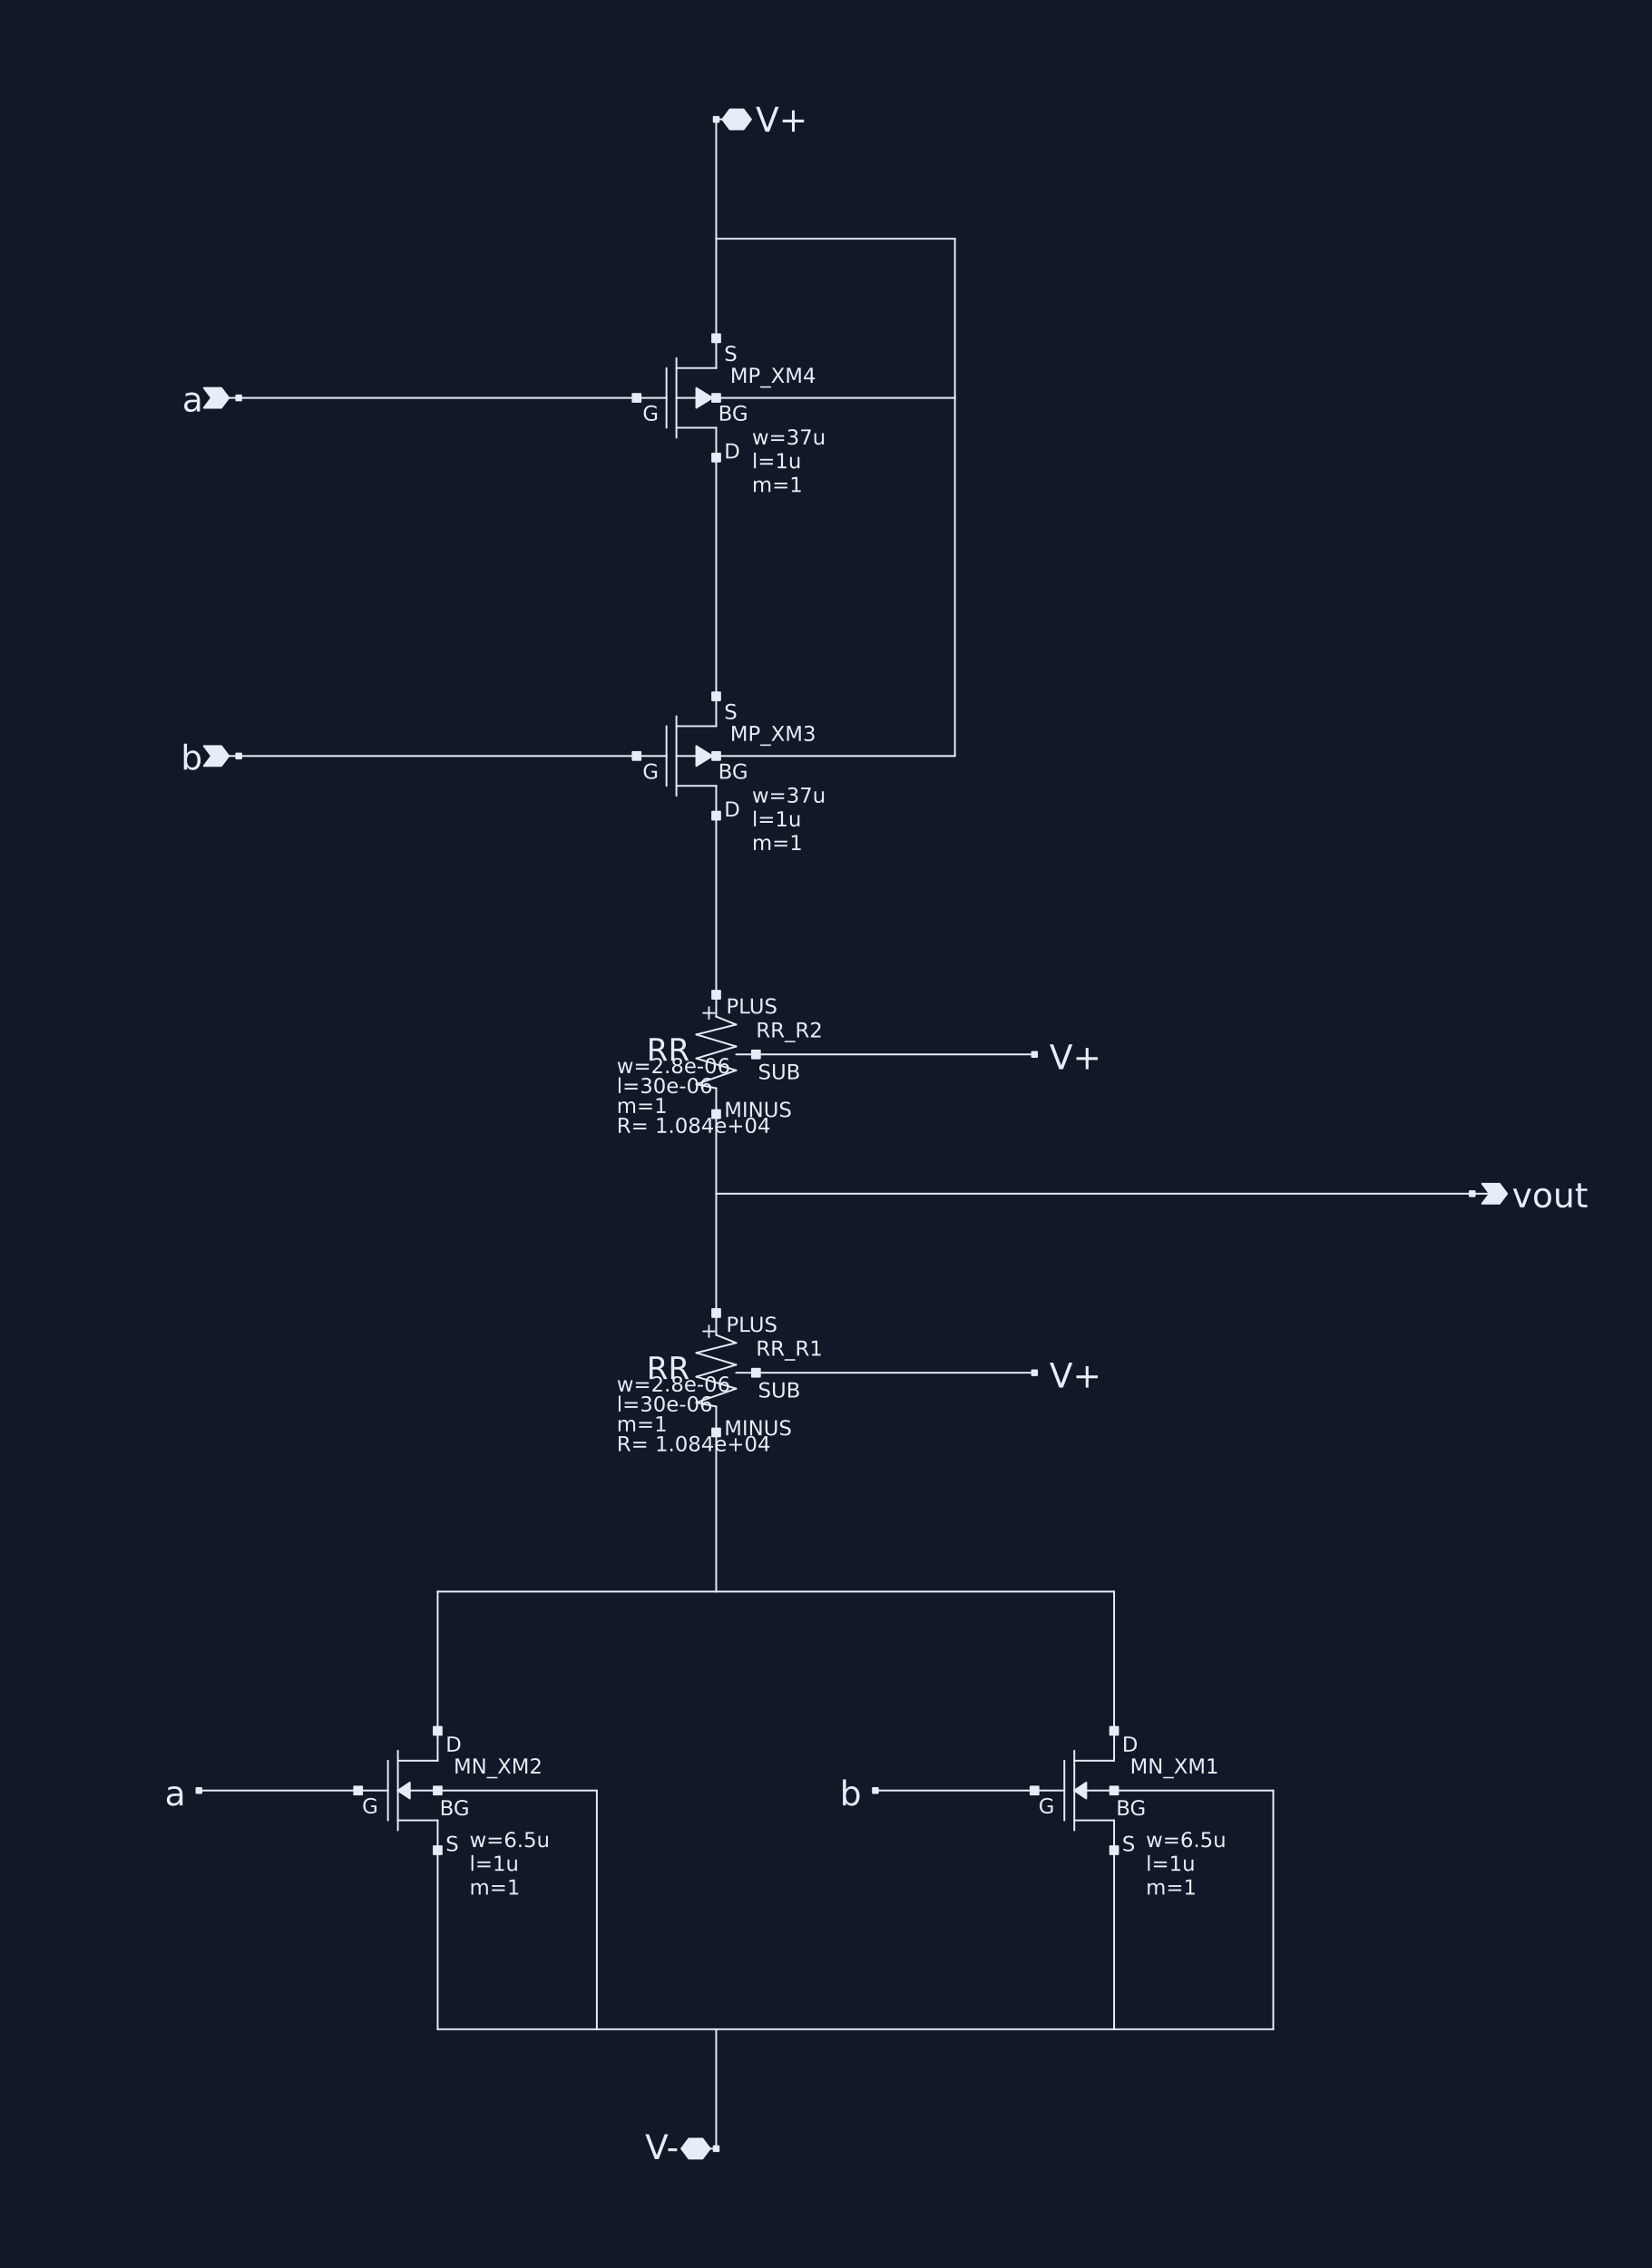
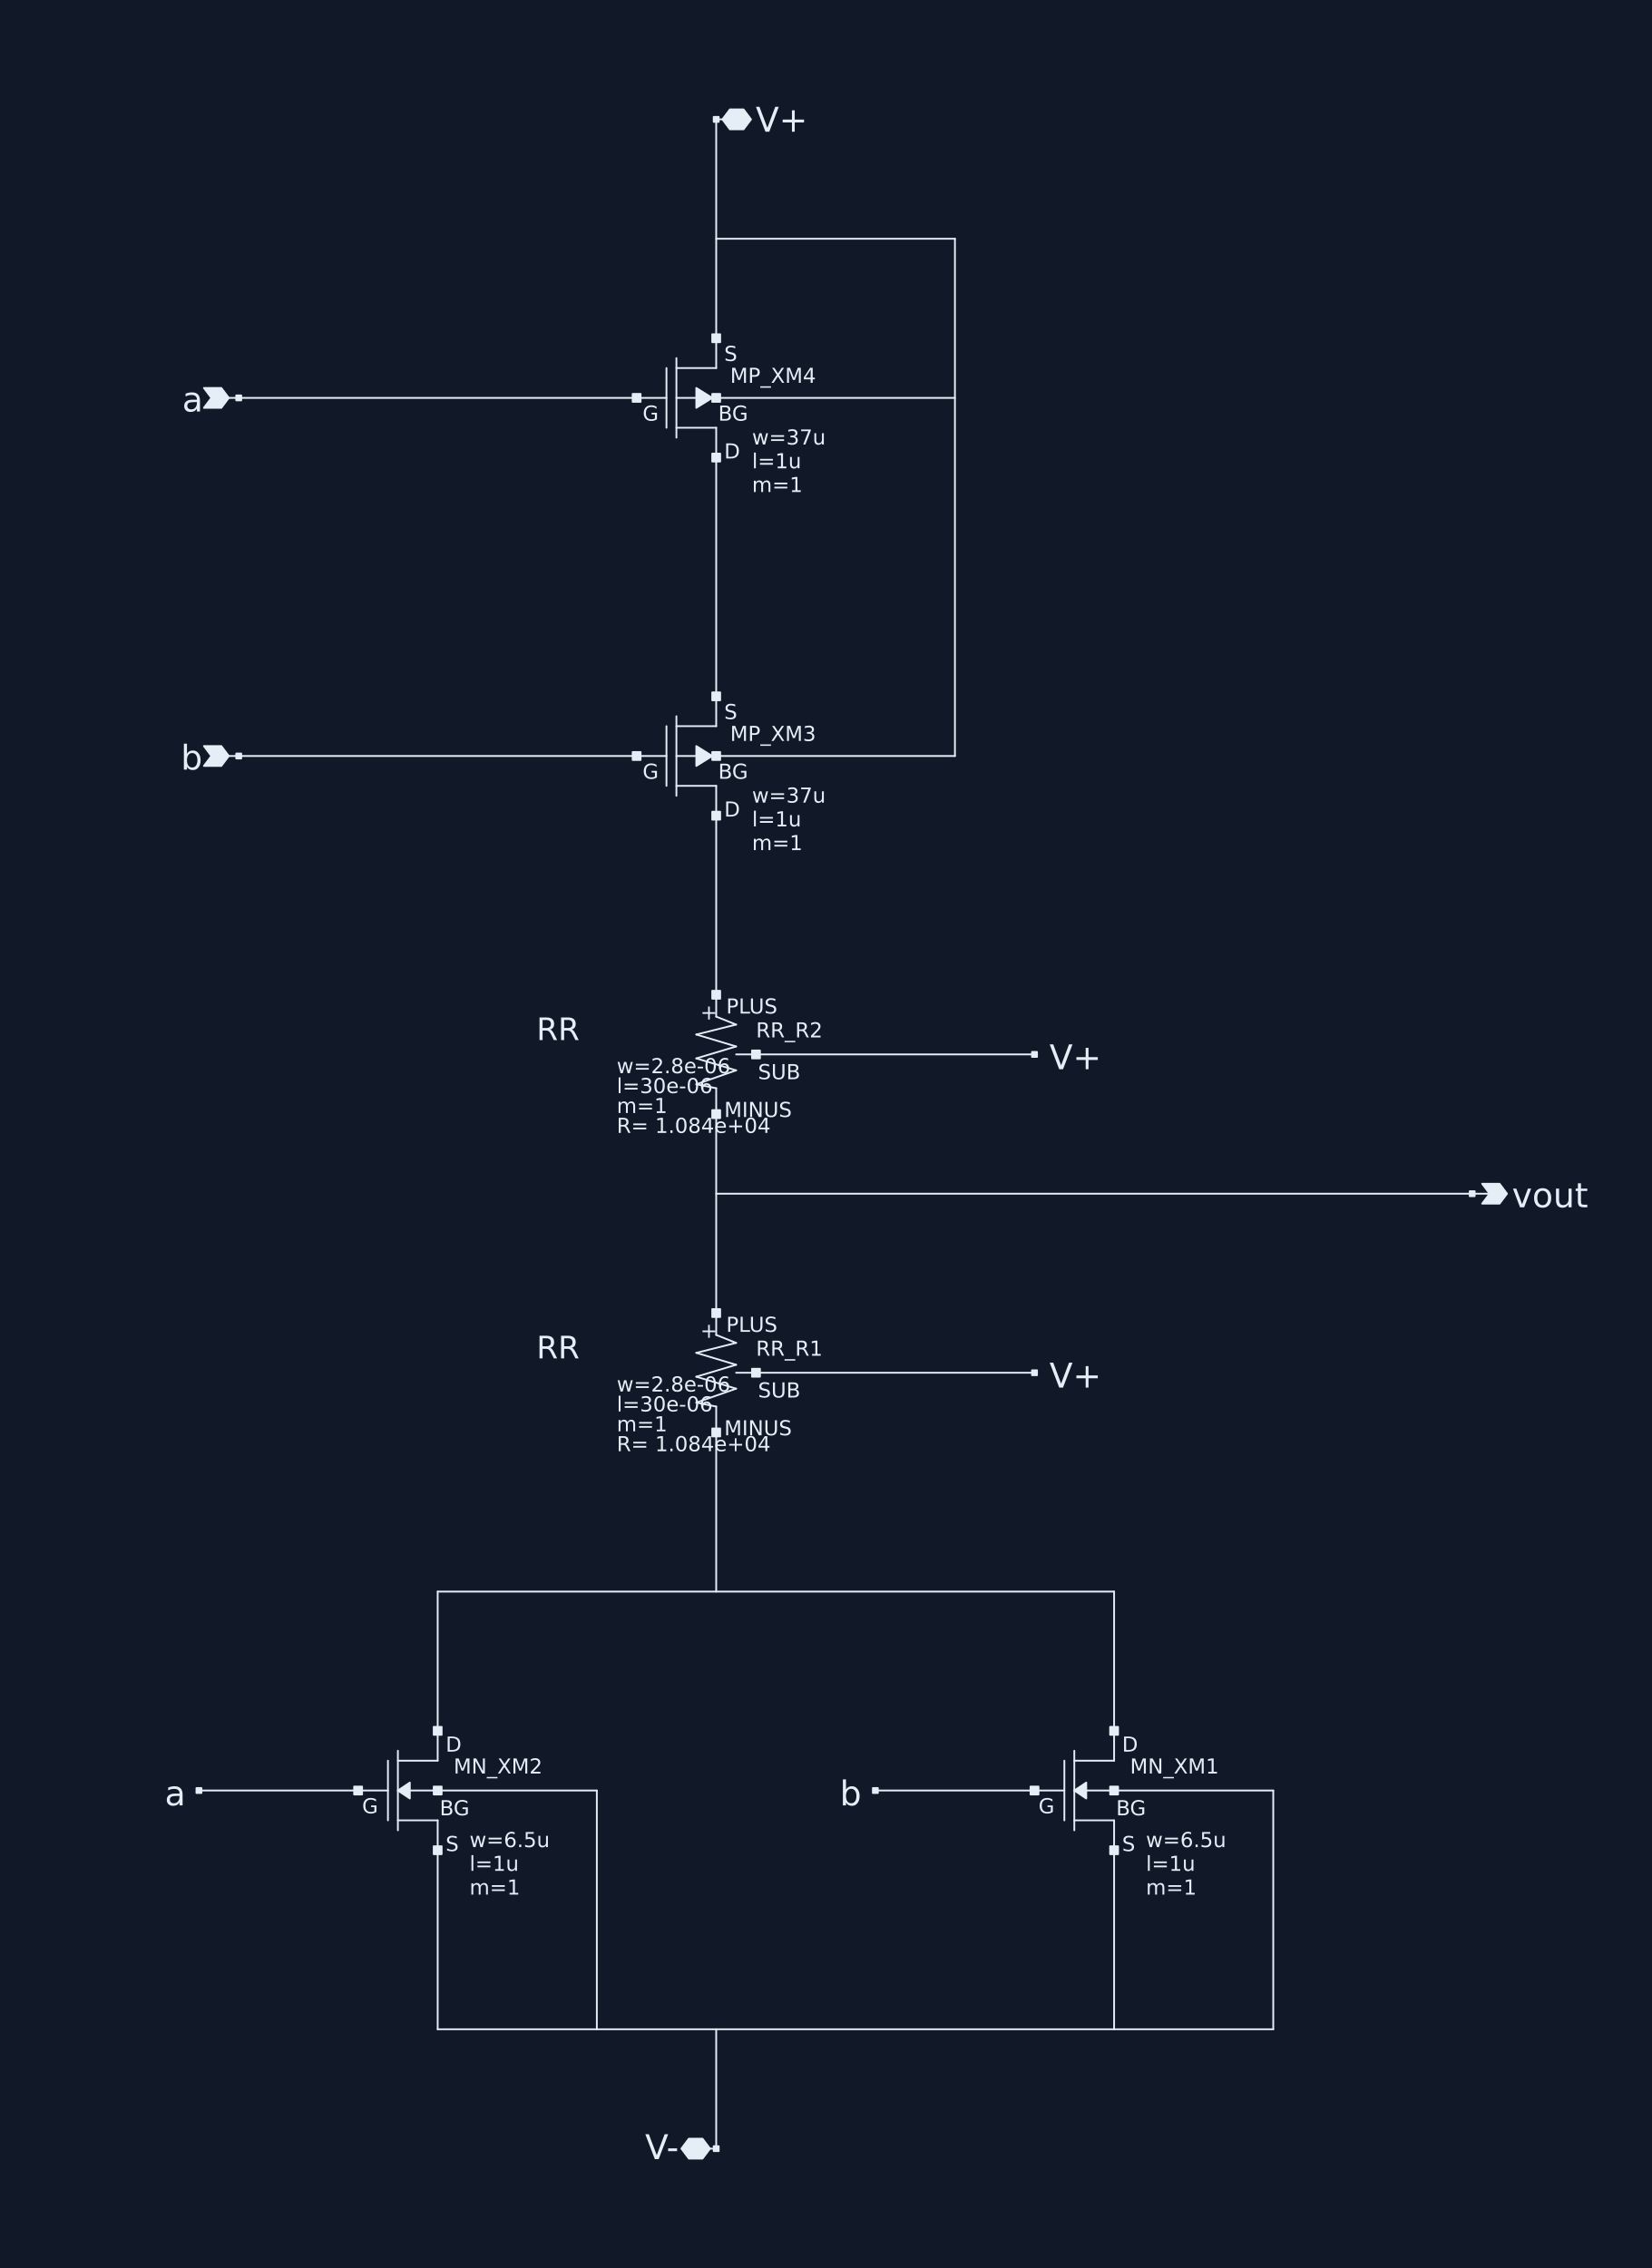
<svg xmlns="http://www.w3.org/2000/svg" role="img" aria-labelledby="schematic-title schematic-description" viewBox="0 0 1200 1648" width="1200" height="1648" version="1.1">
  <style>.l0{fill:#111827;stroke:#111827;stroke-width:1.3;stroke-linecap:round;stroke-linejoin:round}
.l1{fill:#e5edf7;stroke:#e5edf7;stroke-width:1.3;stroke-linecap:round;stroke-linejoin:round}
.l4{fill:#e5edf7;stroke:#e5edf7;stroke-width:1.3;stroke-linecap:round;stroke-linejoin:round}
.l5{fill:#e5edf7;stroke:#e5edf7;stroke-width:1.3;stroke-linecap:round;stroke-linejoin:round}
text{font-family:DejaVu Sans,sans-serif;fill:#e5edf7;fill-opacity:1}</style>
  <rect class="l0" x="0" y="0" width="1200" height="1648" />
  <path class="l4" d="M491.509 260.211L491.509 318.035" />
  <path class="l4" d="M491.509 289.123L520.421 289.123" />
  <path class="l4" d="M462.596 289.123L484.281 289.123" />
  <path class="l4" d="M491.509 267.439L520.421 267.439" />
  <path class="l4" d="M520.421 245.754L520.421 267.439" />
  <path class="l4" d="M491.509 310.807L520.421 310.807" />
  <path class="l4" d="M520.421 310.807L520.421 332.491" />
  <path class="l4" d="M484.281 267.439L484.281 310.807" />
  <path class="l4" d="M517.53 289.123L505.965 281.895L505.965 296.351L517.53 289.123" />
  <path class="l4" d="M491.509 520.421L491.509 578.246" />
  <path class="l4" d="M491.509 549.333L520.421 549.333" />
  <path class="l4" d="M462.596 549.333L484.281 549.333" />
  <path class="l4" d="M491.509 527.649L520.421 527.649" />
  <path class="l4" d="M520.421 505.965L520.421 527.649" />
  <path class="l4" d="M491.509 571.018L520.421 571.018" />
  <path class="l4" d="M520.421 571.018L520.421 592.702" />
  <path class="l4" d="M484.281 527.649L484.281 571.018" />
  <path class="l4" d="M517.53 549.333L505.965 542.105L505.965 556.561L517.53 549.333" />
  <path class="l4" d="M534.877 766.175L549.333 766.175" />
  <path class="l4" d="M520.421 790.751L520.421 809.544" />
  <path class="l4" d="M505.965 787.86L520.421 790.751" />
  <path class="l4" d="M505.965 787.86L534.877 777.74" />
  <path class="l4" d="M505.965 769.067L534.877 777.74" />
  <path class="l4" d="M505.965 769.067L534.877 760.393" />
  <path class="l4" d="M505.965 751.719L534.877 760.393" />
  <path class="l4" d="M505.965 751.719L534.877 744.491" />
  <path class="l4" d="M520.421 738.709L534.877 744.491" />
  <path class="l4" d="M520.421 722.807L520.421 738.709" />
  <path class="l4" d="M534.877 997.474L549.333 997.474" />
  <path class="l4" d="M520.421 1022.05L520.421 1040.84" />
  <path class="l4" d="M505.965 1019.16L520.421 1022.05" />
  <path class="l4" d="M505.965 1019.16L534.877 1009.04" />
  <path class="l4" d="M505.965 1000.36L534.877 1009.04" />
  <path class="l4" d="M505.965 1000.36L534.877 991.691" />
  <path class="l4" d="M505.965 983.018L534.877 991.691" />
  <path class="l4" d="M505.965 983.018L534.877 975.789" />
  <path class="l4" d="M520.421 970.007L534.877 975.789" />
  <path class="l4" d="M520.421 954.105L520.421 970.007" />
  <path class="l4" d="M289.123 1322.74L318.035 1322.74" />
  <path class="l4" d="M318.035 1322.74L318.035 1344.42" />
  <path class="l4" d="M289.123 1301.05L318.035 1301.05" />
  <path class="l4" d="M281.895 1279.37L281.895 1322.74" />
  <path class="l4" d="M260.211 1301.05L281.895 1301.05" />
  <path class="l4" d="M289.123 1272.14L289.123 1329.96" />
  <path class="l4" d="M289.123 1279.37L318.035 1279.37" />
  <path class="l4" d="M318.035 1257.68L318.035 1279.37" />
  <path class="l4" d="M289.123 1301.05L297.796 1295.27L297.796 1306.84L289.123 1301.05" />
  <path class="l4" d="M780.632 1322.74L809.544 1322.74" />
  <path class="l4" d="M809.544 1322.74L809.544 1344.42" />
  <path class="l4" d="M780.632 1301.05L809.544 1301.05" />
  <path class="l4" d="M773.404 1279.37L773.404 1322.74" />
  <path class="l4" d="M751.719 1301.05L773.404 1301.05" />
  <path class="l4" d="M780.632 1272.14L780.632 1329.96" />
  <path class="l4" d="M780.632 1279.37L809.544 1279.37" />
  <path class="l4" d="M809.544 1257.68L809.544 1279.37" />
  <path class="l4" d="M780.632 1301.05L789.305 1295.27L789.305 1306.84L780.632 1301.05" />
  <path class="l5" d="M517.53 329.6L523.312 329.6L523.312 335.382L517.53 335.382L517.53 329.6z" />
  <path class="l5" d="M459.705 286.232L465.488 286.232L465.488 292.014L459.705 292.014L459.705 286.232z" />
  <path class="l5" d="M517.53 242.863L523.312 242.863L523.312 248.646L517.53 248.646L517.53 242.863z" />
  <path class="l5" d="M517.53 286.232L523.312 286.232L523.312 292.014L517.53 292.014L517.53 286.232z" />
  <path class="l5" d="M517.53 589.811L523.312 589.811L523.312 595.593L517.53 595.593L517.53 589.811z" />
  <path class="l5" d="M459.705 546.442L465.488 546.442L465.488 552.225L459.705 552.225L459.705 546.442z" />
  <path class="l5" d="M517.53 503.074L523.312 503.074L523.312 508.856L517.53 508.856L517.53 503.074z" />
  <path class="l5" d="M517.53 546.442L523.312 546.442L523.312 552.225L517.53 552.225L517.53 546.442z" />
  <path class="l5" d="M520.421 86.737L524.939 86.737" />
  <path class="l5" d="M540.298 93.965L545.719 86.737L540.298 79.509L530.36 79.509L524.939 86.737L530.36 93.965L540.298 93.965" />
  <path class="l5" d="M518.614 84.93L522.228 84.93L522.228 88.544L518.614 88.544L518.614 84.93z" />
  <path class="l5" d="M166.246 289.123L173.474 289.123" />
  <path class="l5" d="M166.246 289.123L160.825 281.895L148.175 281.895L153.596 289.123L148.175 296.351L160.825 296.351L166.246 289.123" />
  <path class="l5" d="M171.667 287.316L175.281 287.316L175.281 290.93L171.667 290.93L171.667 287.316z" />
  <path class="l5" d="M166.246 549.333L173.474 549.333" />
  <path class="l5" d="M166.246 549.333L160.825 542.105L148.175 542.105L153.596 549.333L148.175 556.561L160.825 556.561L166.246 549.333" />
  <path class="l5" d="M171.667 547.526L175.281 547.526L175.281 551.14L171.667 551.14L171.667 547.526z" />
  <path class="l5" d="M517.53 719.916L523.312 719.916L523.312 725.698L517.53 725.698L517.53 719.916z" />
  <path class="l5" d="M517.53 806.653L523.312 806.653L523.312 812.435L517.53 812.435L517.53 806.653z" />
  <path class="l5" d="M546.442 763.284L552.225 763.284L552.225 769.067L546.442 769.067L546.442 763.284z" />
  <path class="l5" d="M517.53 951.214L523.312 951.214L523.312 956.996L517.53 956.996L517.53 951.214z" />
  <path class="l5" d="M517.53 1037.95L523.312 1037.95L523.312 1043.73L517.53 1043.73L517.53 1037.95z" />
  <path class="l5" d="M546.442 994.582L552.225 994.582L552.225 1000.36L546.442 1000.36L546.442 994.582z" />
  <path class="l5" d="M1069.75 867.368L1082.4 867.368" />
  <path class="l5" d="M1095.05 867.368L1089.63 860.14L1076.98 860.14L1082.4 867.368L1076.98 874.596L1089.63 874.596L1095.05 867.368" />
  <path class="l5" d="M1067.95 865.561L1071.56 865.561L1071.56 869.175L1067.95 869.175L1067.95 865.561z" />
  <path class="l5" d="M749.912 764.368L753.526 764.368L753.526 767.982L749.912 767.982L749.912 764.368z" />
  <path class="l5" d="M749.912 995.667L753.526 995.667L753.526 999.281L749.912 999.281L749.912 995.667z" />
  <path class="l5" d="M315.144 1254.79L320.926 1254.79L320.926 1260.58L315.144 1260.58L315.144 1254.79z" />
  <path class="l5" d="M257.319 1298.16L263.102 1298.16L263.102 1303.94L257.319 1303.94L257.319 1298.16z" />
  <path class="l5" d="M315.144 1341.53L320.926 1341.53L320.926 1347.31L315.144 1347.31L315.144 1341.53z" />
  <path class="l5" d="M315.144 1298.16L320.926 1298.16L320.926 1303.94L315.144 1303.94L315.144 1298.16z" />
  <path class="l5" d="M806.653 1254.79L812.435 1254.79L812.435 1260.58L806.653 1260.58L806.653 1254.79z" />
  <path class="l5" d="M748.828 1298.16L754.611 1298.16L754.611 1303.94L748.828 1303.94L748.828 1298.16z" />
  <path class="l5" d="M806.653 1341.53L812.435 1341.53L812.435 1347.31L806.653 1347.31L806.653 1341.53z" />
  <path class="l5" d="M806.653 1298.16L812.435 1298.16L812.435 1303.94L806.653 1303.94L806.653 1298.16z" />
  <path class="l5" d="M142.754 1299.25L146.368 1299.25L146.368 1302.86L142.754 1302.86L142.754 1299.25z" />
  <path class="l5" d="M634.263 1299.25L637.877 1299.25L637.877 1302.86L634.263 1302.86L634.263 1299.25z" />
  <path class="l5" d="M515.904 1561.26L520.421 1561.26" />
  <path class="l5" d="M500.544 1554.04L495.123 1561.26L500.544 1568.49L510.482 1568.49L515.904 1561.26L510.482 1554.04L500.544 1554.04" />
  <path class="l5" d="M518.614 1559.46L522.228 1559.46L522.228 1563.07L518.614 1563.07L518.614 1559.46z" />
  <text fill="#e5edf7" xml:space="preserve" font-size="15.034" transform="translate(526.204, 333.132)">D</text>
  <text fill="#e5edf7" xml:space="preserve" font-size="15.034" transform="translate(466.933, 305.665)">G</text>
  <text fill="#e5edf7" xml:space="preserve" font-size="15.034" transform="translate(526.204, 262.297)">S</text>
  <text fill="#e5edf7" xml:space="preserve" font-size="15.034" transform="translate(521.867, 305.665)">BG</text>
  <text fill="#e5edf7" xml:space="preserve" font-size="15.034" transform="translate(530.54, 278.199)">MP_XM4</text>
  <text fill="#e5edf7" xml:space="preserve" font-size="15.034" transform="translate(546.442, 323.013)">w=37u</text>
  <text fill="#e5edf7" xml:space="preserve" font-size="15.034" transform="translate(546.442, 340.257)">l=1u</text>
  <text fill="#e5edf7" xml:space="preserve" font-size="15.034" transform="translate(546.442, 357.502)">m=1</text>
  <text fill="#e5edf7" xml:space="preserve" font-size="15.034" transform="translate(526.204, 593.342)">D</text>
  <text fill="#e5edf7" xml:space="preserve" font-size="15.034" transform="translate(466.933, 565.876)">G</text>
  <text fill="#e5edf7" xml:space="preserve" font-size="15.034" transform="translate(526.204, 522.507)">S</text>
  <text fill="#e5edf7" xml:space="preserve" font-size="15.034" transform="translate(521.867, 565.876)">BG</text>
  <text fill="#e5edf7" xml:space="preserve" font-size="15.034" transform="translate(530.54, 538.409)">MP_XM3</text>
  <text fill="#e5edf7" xml:space="preserve" font-size="15.034" transform="translate(546.442, 583.223)">w=37u</text>
  <text fill="#e5edf7" xml:space="preserve" font-size="15.034" transform="translate(546.442, 600.468)">l=1u</text>
  <text fill="#e5edf7" xml:space="preserve" font-size="15.034" transform="translate(546.442, 617.712)">m=1</text>
  <text fill="#e5edf7" xml:space="preserve" font-size="24.807" transform="translate(549.108, 95.7087)">V+</text>
  <text fill="#e5edf7" xml:space="preserve" font-size="24.807" transform="translate(132.368, 298.998)">a</text>
  <text fill="#e5edf7" xml:space="preserve" font-size="24.807" transform="translate(131.368, 559.209)">b</text>
  <text fill="#e5edf7" xml:space="preserve" font-size="15.034" transform="translate(527.649, 736.458)">PLUS</text>
  <text fill="#e5edf7" xml:space="preserve" font-size="15.034" transform="translate(526.204, 811.63)">MINUS</text>
  <text fill="#e5edf7" xml:space="preserve" font-size="15.034" transform="translate(550.779, 784.164)">SUB</text>
  <text fill="#e5edf7" xml:space="preserve" font-size="15.034" transform="translate(549.333, 753.806)">RR_R2</text>
  <text fill="#e5edf7" xml:space="preserve" font-size="15.034" transform="translate(508.856, 740.795)">+</text>
-   <text fill="#e5edf7" xml:space="preserve" font-size="22.552" transform="translate(469.825, 770.751)">RR</text>
+   <text fill="#e5edf7" xml:space="preserve" font-size="22.552" transform="translate(389.825, 755.751)">RR</text>
  <text fill="#e5edf7" xml:space="preserve" font-size="15.034" transform="translate(448.14, 823.195)">R= 1.084e+04</text>
  <text fill="#e5edf7" xml:space="preserve" font-size="15.034" transform="translate(448.14, 779.827)">w=2.8e-06</text>
  <text fill="#e5edf7" xml:space="preserve" font-size="15.034" transform="translate(448.14, 794.283)">l=30e-06</text>
  <text fill="#e5edf7" xml:space="preserve" font-size="15.034" transform="translate(448.14, 808.739)">m=1</text>
  <text fill="#e5edf7" xml:space="preserve" font-size="15.034" transform="translate(527.649, 967.756)">PLUS</text>
  <text fill="#e5edf7" xml:space="preserve" font-size="15.034" transform="translate(526.204, 1042.93)">MINUS</text>
  <text fill="#e5edf7" xml:space="preserve" font-size="15.034" transform="translate(550.779, 1015.46)">SUB</text>
  <text fill="#e5edf7" xml:space="preserve" font-size="15.034" transform="translate(549.333, 985.104)">RR_R1</text>
  <text fill="#e5edf7" xml:space="preserve" font-size="15.034" transform="translate(508.856, 972.093)">+</text>
-   <text fill="#e5edf7" xml:space="preserve" font-size="22.552" transform="translate(469.825, 1002.05)">RR</text>
+   <text fill="#e5edf7" xml:space="preserve" font-size="22.552" transform="translate(389.825, 987.05)">RR</text>
  <text fill="#e5edf7" xml:space="preserve" font-size="15.034" transform="translate(448.14, 1054.49)">R= 1.084e+04</text>
  <text fill="#e5edf7" xml:space="preserve" font-size="15.034" transform="translate(448.14, 1011.12)">w=2.8e-06</text>
  <text fill="#e5edf7" xml:space="preserve" font-size="15.034" transform="translate(448.14, 1025.58)">l=30e-06</text>
  <text fill="#e5edf7" xml:space="preserve" font-size="15.034" transform="translate(448.14, 1040.04)">m=1</text>
  <text fill="#e5edf7" xml:space="preserve" font-size="24.807" transform="translate(1098.67, 877.244)">vout</text>
  <text fill="#e5edf7" xml:space="preserve" font-size="24.807" transform="translate(762.561, 776.954)">V+</text>
  <text fill="#e5edf7" xml:space="preserve" font-size="24.807" transform="translate(762.561, 1008.25)">V+</text>
  <text fill="#e5edf7" xml:space="preserve" font-size="15.034" transform="translate(323.818, 1272.78)">D</text>
  <text fill="#e5edf7" xml:space="preserve" font-size="15.034" transform="translate(263.102, 1317.6)">G</text>
  <text fill="#e5edf7" xml:space="preserve" font-size="15.034" transform="translate(323.818, 1345.06)">S</text>
  <text fill="#e5edf7" xml:space="preserve" font-size="15.034" transform="translate(319.481, 1319.04)">BG</text>
  <text fill="#e5edf7" xml:space="preserve" font-size="15.034" transform="translate(329.6, 1288.68)">MN_XM2</text>
  <text fill="#e5edf7" xml:space="preserve" font-size="15.034" transform="translate(341.165, 1342.17)">w=6.5u</text>
  <text fill="#e5edf7" xml:space="preserve" font-size="15.034" transform="translate(341.165, 1359.41)">l=1u</text>
  <text fill="#e5edf7" xml:space="preserve" font-size="15.034" transform="translate(341.165, 1376.66)">m=1</text>
  <text fill="#e5edf7" xml:space="preserve" font-size="15.034" transform="translate(815.326, 1272.78)">D</text>
  <text fill="#e5edf7" xml:space="preserve" font-size="15.034" transform="translate(754.611, 1317.6)">G</text>
  <text fill="#e5edf7" xml:space="preserve" font-size="15.034" transform="translate(815.326, 1345.06)">S</text>
  <text fill="#e5edf7" xml:space="preserve" font-size="15.034" transform="translate(810.989, 1319.04)">BG</text>
  <text fill="#e5edf7" xml:space="preserve" font-size="15.034" transform="translate(821.109, 1288.68)">MN_XM1</text>
  <text fill="#e5edf7" xml:space="preserve" font-size="15.034" transform="translate(832.674, 1342.17)">w=6.5u</text>
  <text fill="#e5edf7" xml:space="preserve" font-size="15.034" transform="translate(832.674, 1359.41)">l=1u</text>
  <text fill="#e5edf7" xml:space="preserve" font-size="15.034" transform="translate(832.674, 1376.66)">m=1</text>
  <text fill="#e5edf7" xml:space="preserve" font-size="24.807" transform="translate(119.719, 1311.83)">a</text>
  <text fill="#e5edf7" xml:space="preserve" font-size="24.807" transform="translate(610.228, 1311.83)">b</text>
  <text fill="#e5edf7" xml:space="preserve" font-size="24.807" transform="translate(468.735, 1568.89)">V-</text>
  <path class="l1" d="M520.421 86.737L520.421 245.754" />
  <path class="l1" d="M520.421 332.491L520.421 505.965" />
  <path class="l1" d="M520.421 592.702L520.421 722.807" />
  <path class="l1" d="M520.421 173.474L693.895 173.474" />
  <path class="l1" d="M693.895 173.474L693.895 549.333" />
  <path class="l1" d="M520.421 289.123L693.895 289.123" />
  <path class="l1" d="M520.421 549.333L693.895 549.333" />
  <path class="l1" d="M173.474 289.123L462.596 289.123" />
  <path class="l1" d="M173.474 549.333L462.596 549.333" />
  <path class="l1" d="M520.421 809.544L520.421 954.105" />
  <path class="l1" d="M520.421 867.368L1069.75 867.368" />
  <path class="l1" d="M549.333 766.175L751.719 766.175" />
  <path class="l1" d="M549.333 997.474L751.719 997.474" />
  <path class="l1" d="M520.421 1040.84L520.421 1156.49" />
  <path class="l1" d="M318.035 1156.49L809.544 1156.49" />
  <path class="l1" d="M318.035 1156.49L318.035 1257.68" />
  <path class="l1" d="M809.544 1156.49L809.544 1257.68" />
  <path class="l1" d="M144.561 1301.05L260.211 1301.05" />
  <path class="l1" d="M636.07 1301.05L751.719 1301.05" />
  <path class="l1" d="M318.035 1344.42L318.035 1474.53" />
  <path class="l1" d="M809.544 1344.42L809.544 1474.53" />
  <path class="l1" d="M318.035 1474.53L925.193 1474.53" />
  <path class="l1" d="M520.421 1474.53L520.421 1561.26" />
  <path class="l1" d="M318.035 1301.05L433.684 1301.05" />
  <path class="l1" d="M433.684 1301.05L433.684 1474.53" />
  <path class="l1" d="M809.544 1301.05L925.193 1301.05" />
  <path class="l1" d="M925.193 1301.05L925.193 1474.53" />
</svg>
